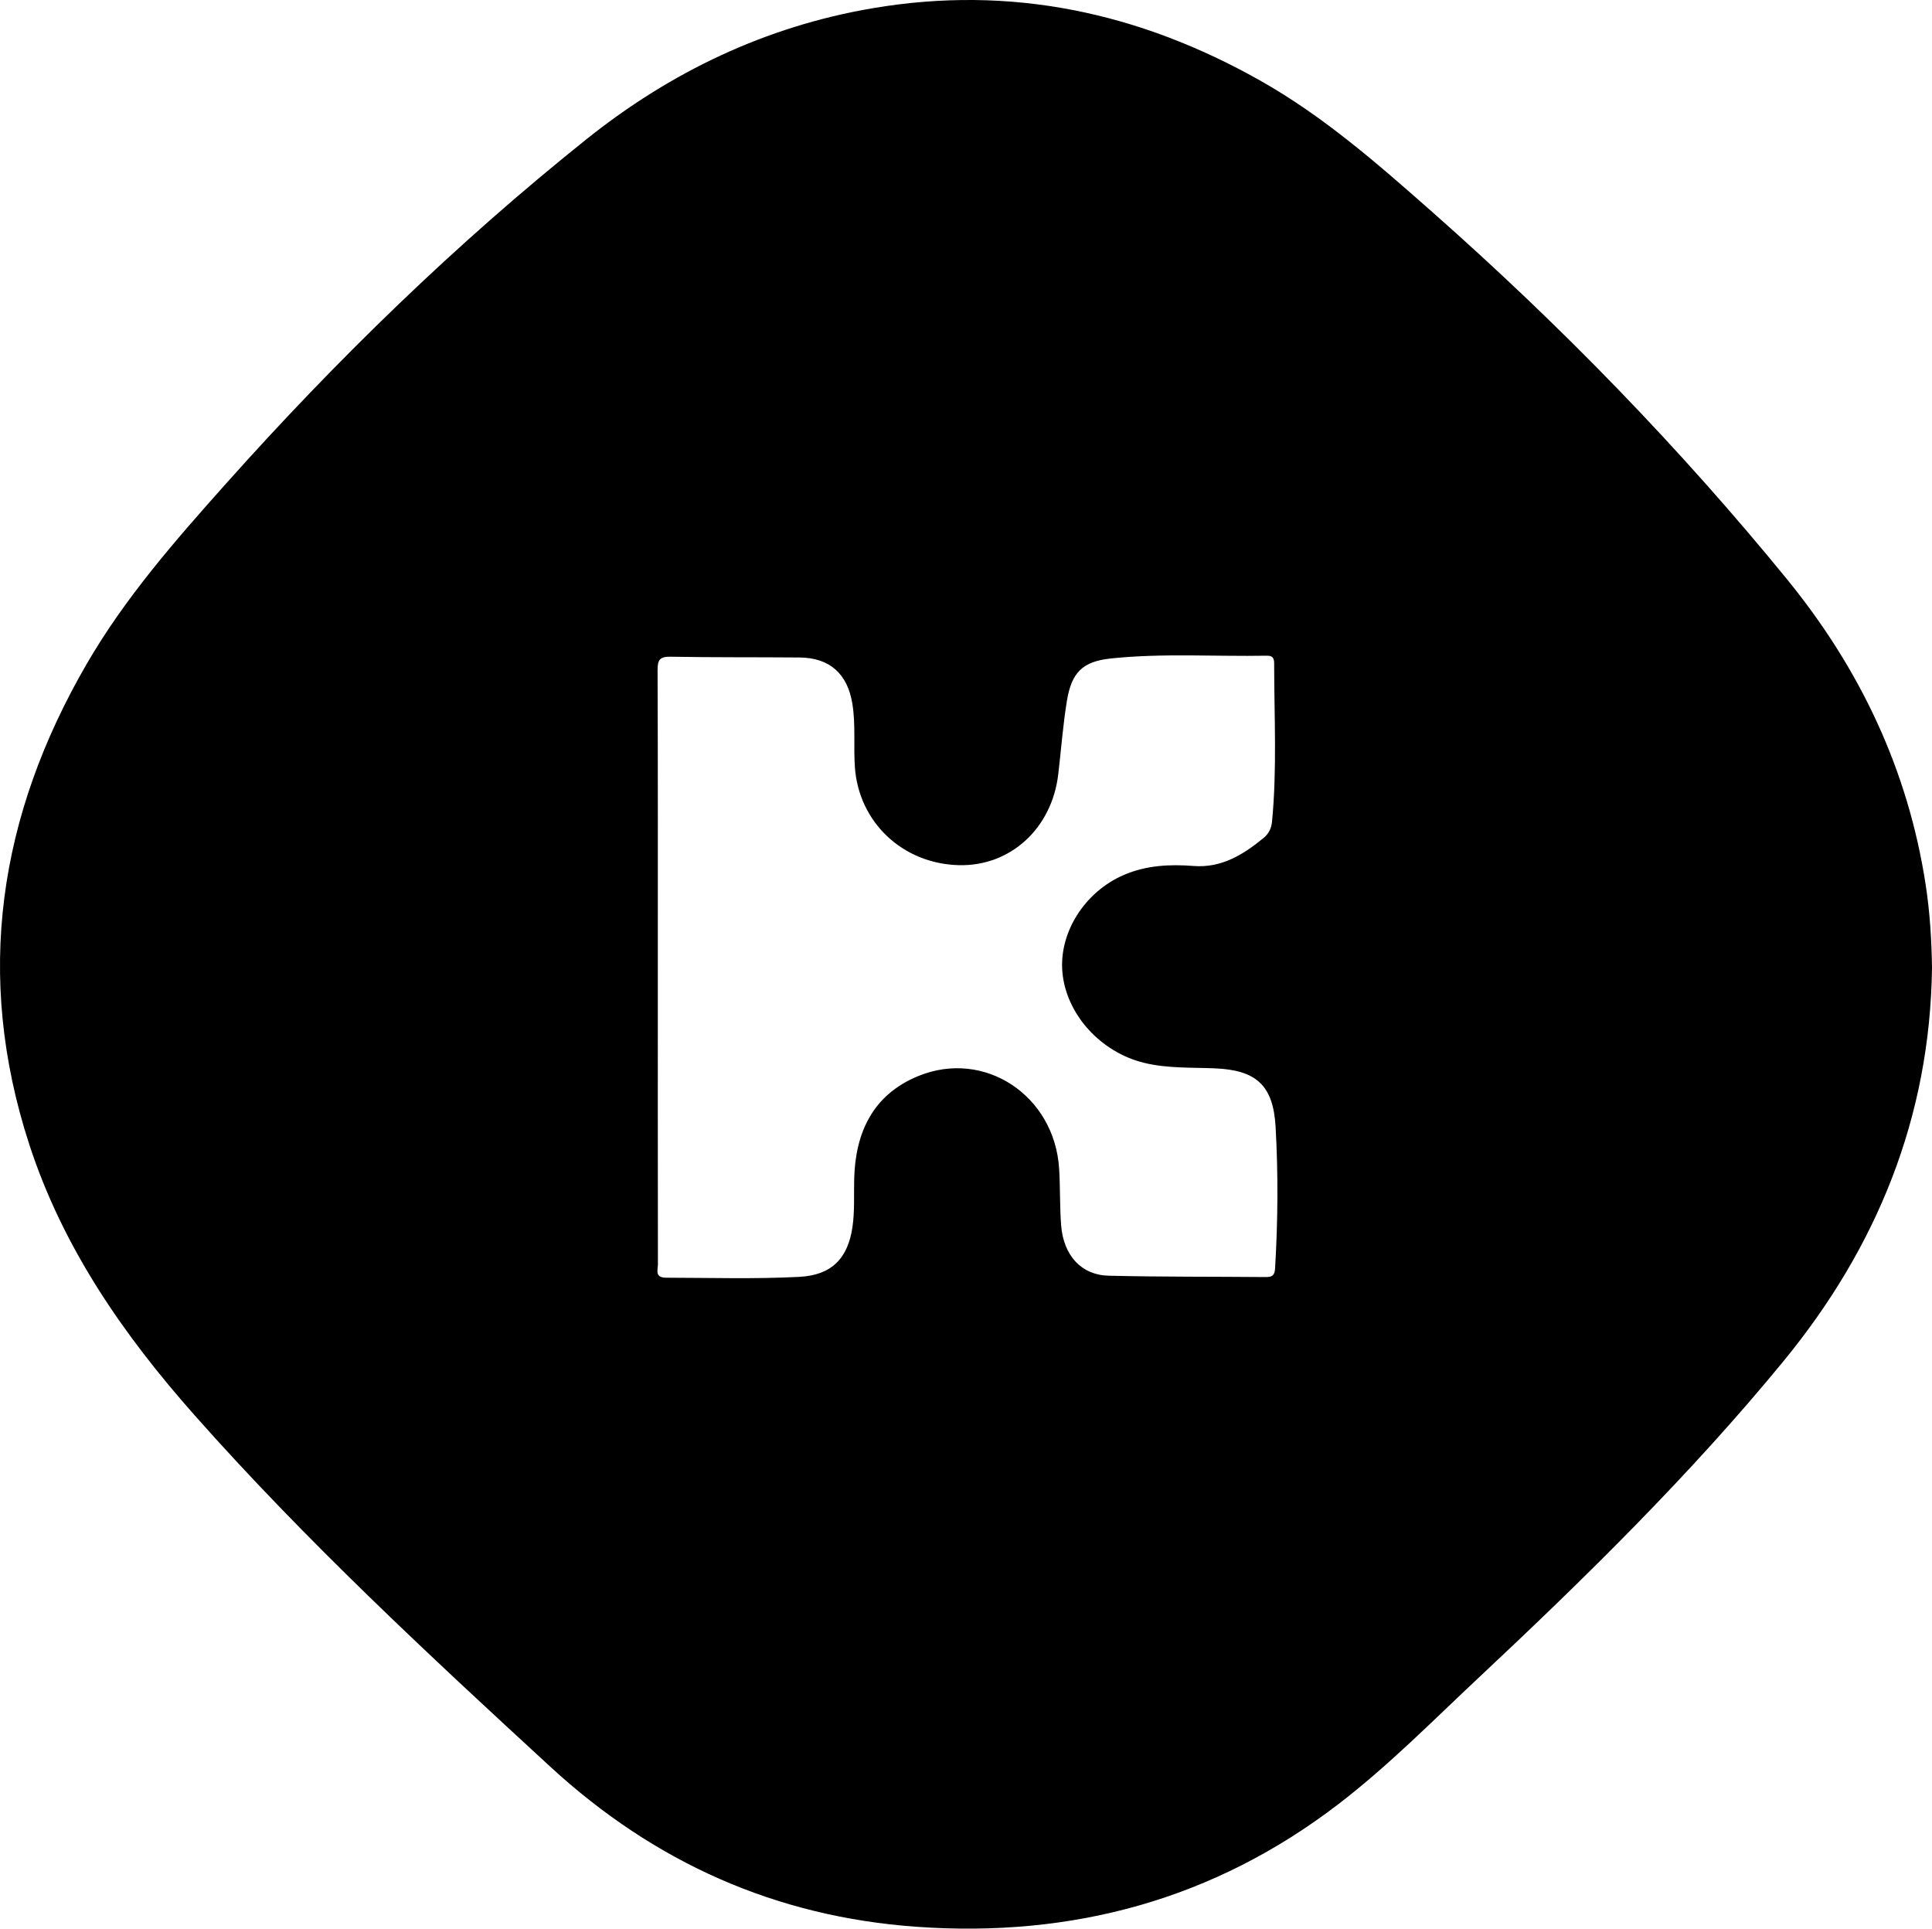
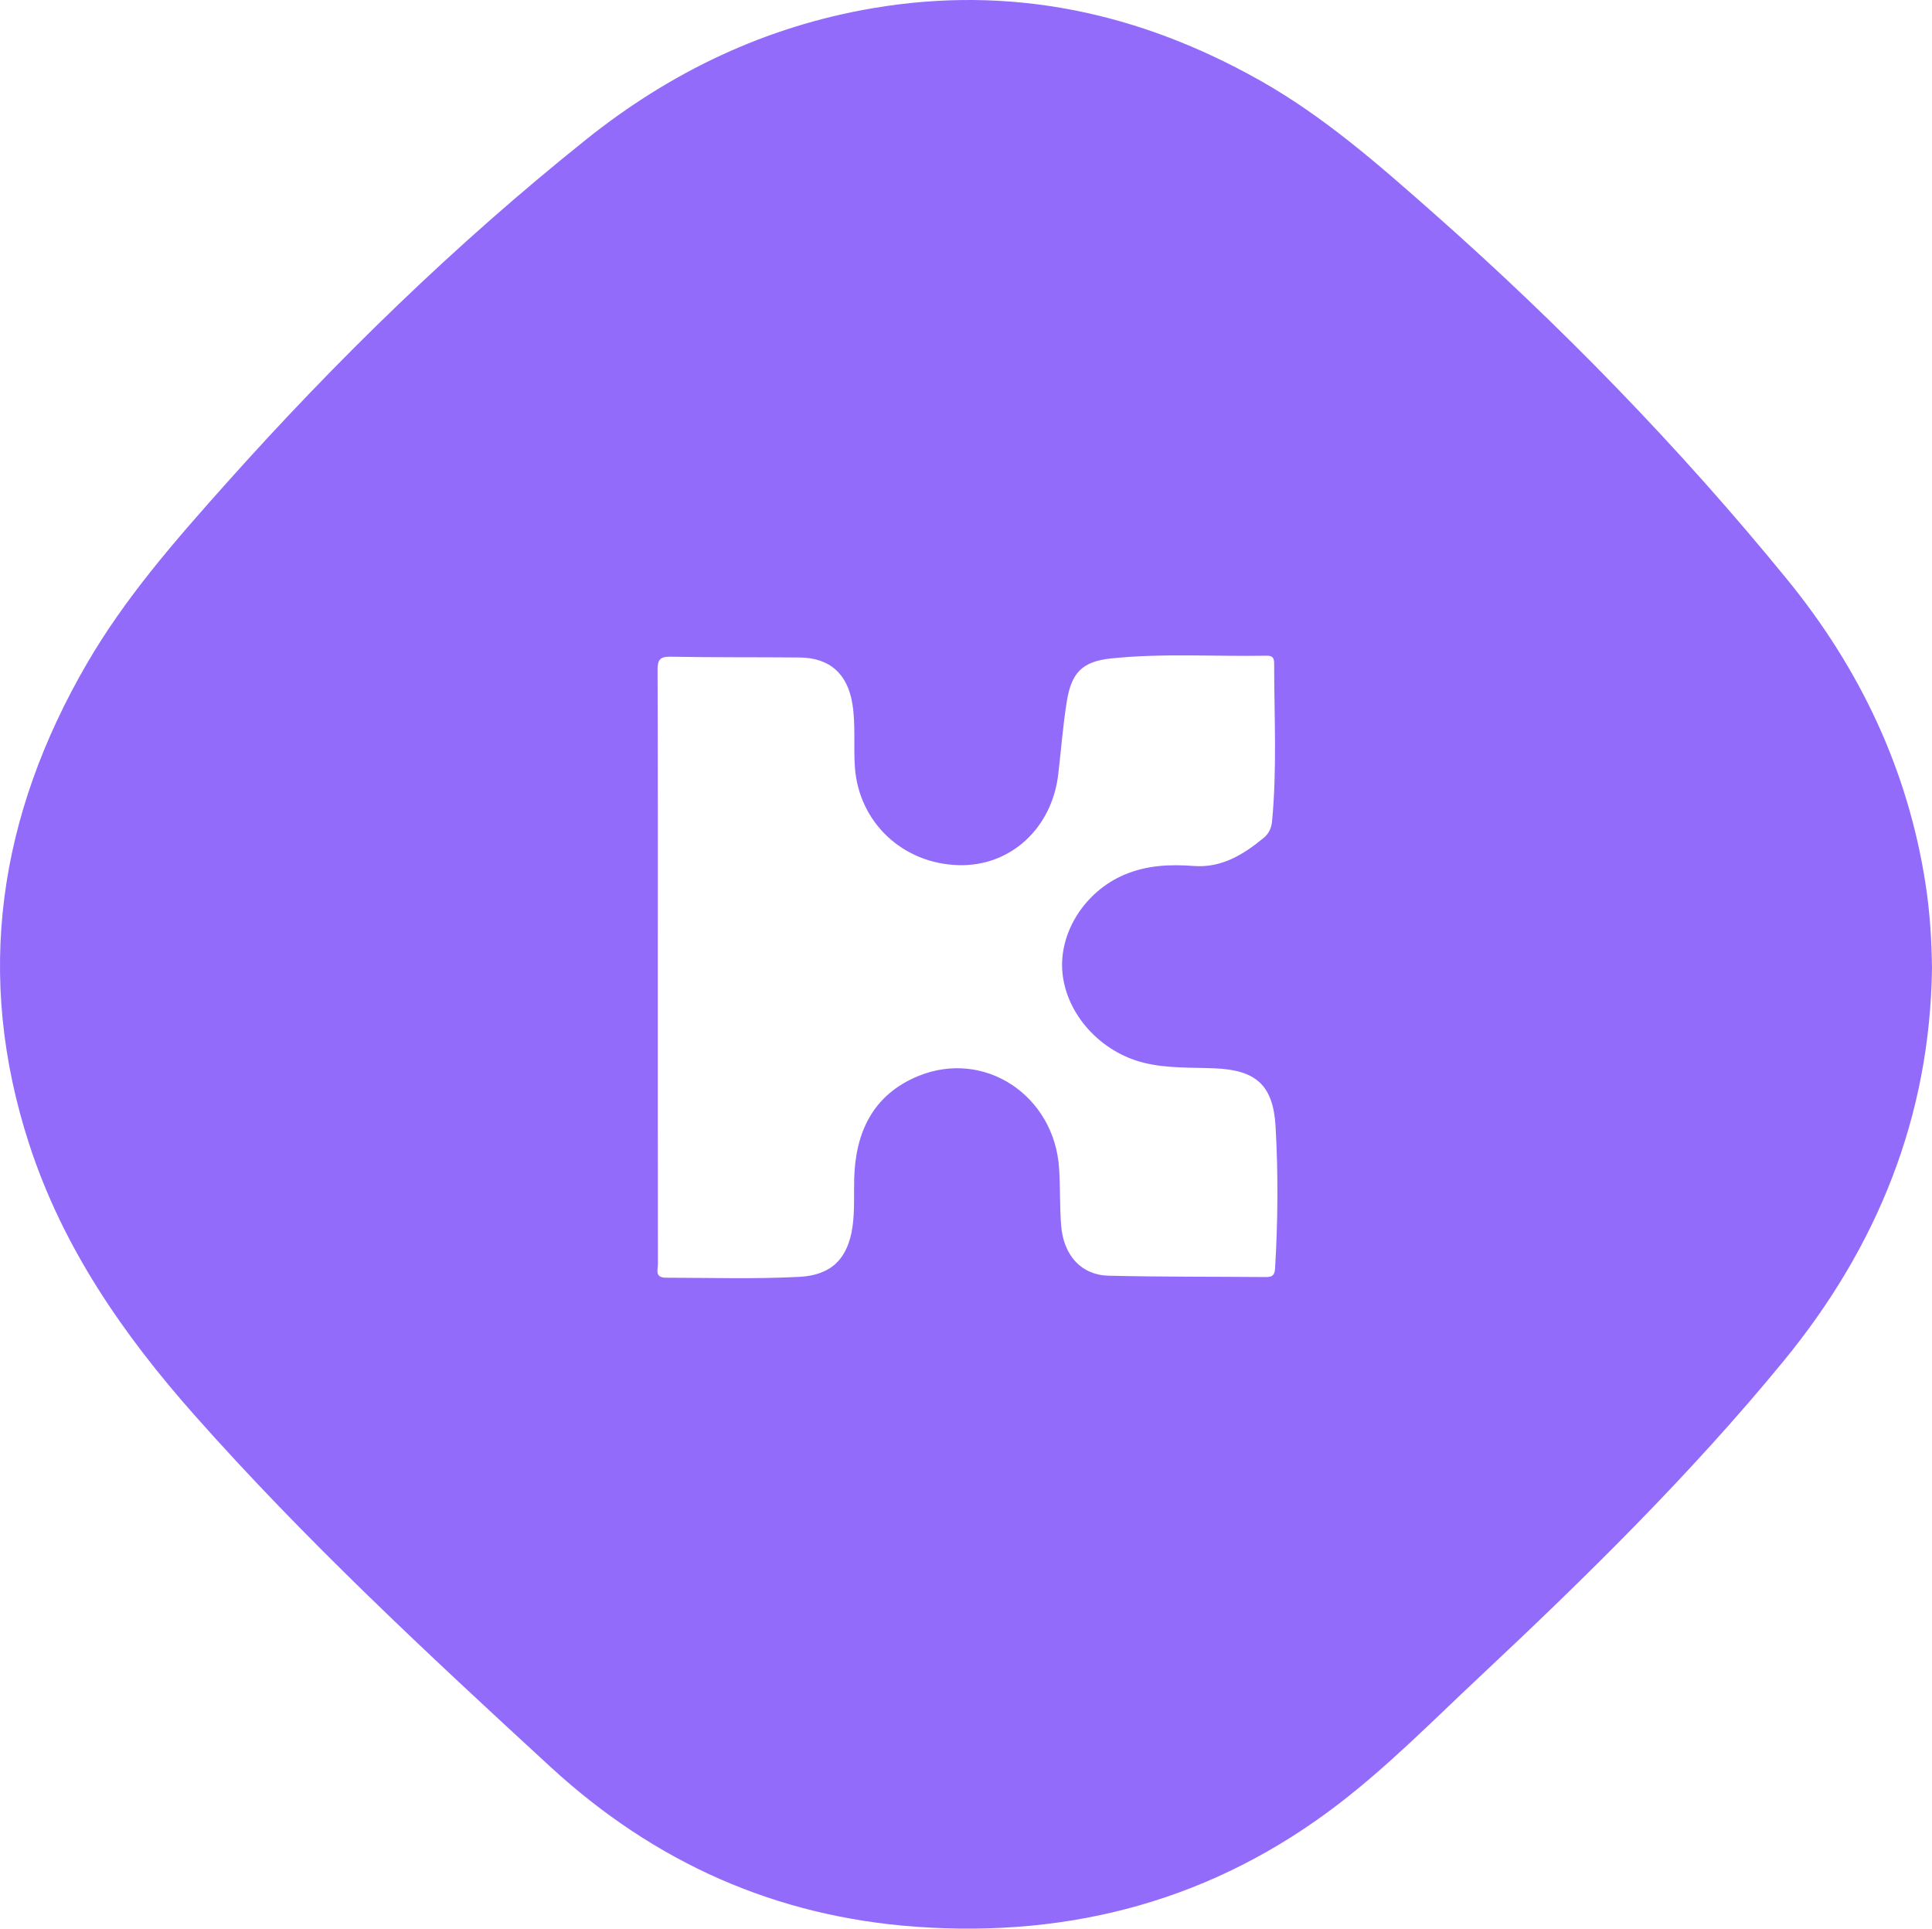
- <svg xmlns="http://www.w3.org/2000/svg" version="1.1" id="Layer_1" x="0px" y="0px" width="490.961px" height="490.084px" viewBox="0 0 490.961 490.084" enable-background="new 0 0 490.961 490.084" xml:space="preserve">
+ <svg xmlns="http://www.w3.org/2000/svg" version="1.1" id="Layer_1" x="0px" y="0px" width="490.961px" height="490.084px" viewBox="0 0 490.961 490.084" fill="rgb(147,107,251)" enable-background="new 0 0 490.961 490.084" xml:space="preserve">
  <g>
    <path fill-rule="evenodd" clip-rule="evenodd" d="M490.961,245.975c-0.498,37.911-13.985,70.979-37.775,99.956   c-23.668,28.829-50.247,54.925-77.433,80.393c-11.651,10.916-22.883,22.331-35.573,32.071   c-31.682,24.316-67.695,34.04-107.292,31.216c-35.786-2.553-66.584-16.334-93.007-40.638   c-31.214-28.711-62.263-57.548-90.43-89.345c-18.143-20.48-33.487-42.606-42.027-68.864   c-13.958-42.915-7.766-83.482,14.626-122.082c9.703-16.727,22.353-31.178,35.139-45.516c28.272-31.702,58.646-61.242,91.831-87.779   c21.403-17.116,45.543-28.672,72.75-33.299c35.037-5.958,67.667,1.036,98.379,18.336c16.231,9.142,30.118,21.346,43.976,33.583   c32.473,28.677,62.613,59.626,90.001,93.199c18.543,22.731,30.761,48.457,35.227,77.62   C490.425,231.833,490.869,238.909,490.961,245.975z M167.164,245.596c0,25.22-0.01,50.438,0.026,75.658   c0.002,1.441-0.893,3.42,2.1,3.424c11.287,0.016,22.577,0.364,33.855-0.219c8.096-0.418,12.318-4.594,13.489-12.693   c0.589-4.071,0.33-8.149,0.434-12.226c0.303-11.875,4.817-21.378,16.233-26.085c16.846-6.944,34.686,4.908,35.846,23.517   c0.299,4.791,0.138,9.611,0.509,14.394c0.592,7.622,5.106,12.633,12.042,12.801c13.321,0.323,26.65,0.228,39.977,0.344   c1.6,0.014,2.244-0.416,2.351-2.21c0.713-12.002,0.812-24.013,0.126-36.003c-0.602-10.516-4.916-14.383-15.413-14.821   c-5.983-0.249-12.012,0.039-17.911-1.379c-11.124-2.673-19.896-12.355-20.851-23.043c-0.9-10.085,5.673-20.482,15.696-24.759   c5.66-2.416,11.598-2.715,17.644-2.244c7.103,0.553,12.648-2.889,17.83-7.155c1.248-1.028,1.934-2.422,2.093-4.051   c1.308-13.418,0.55-26.864,0.549-40.301c0-1.361-0.445-1.952-1.859-1.926c-13.199,0.238-26.429-0.677-39.591,0.697   c-7.246,0.756-10.056,3.565-11.235,10.881c-0.991,6.147-1.454,12.378-2.184,18.568c-1.626,13.792-12.201,23.429-25.3,23.08   c-14.272-0.38-25.378-10.919-26.372-24.856c-0.384-5.39,0.23-10.804-0.647-16.177c-1.24-7.603-5.749-11.671-13.422-11.738   c-10.925-0.096-21.853,0.001-32.775-0.196c-2.751-0.049-3.313,0.798-3.301,3.422C167.206,195.397,167.164,220.497,167.164,245.596z   " />
  </g>
</svg>
